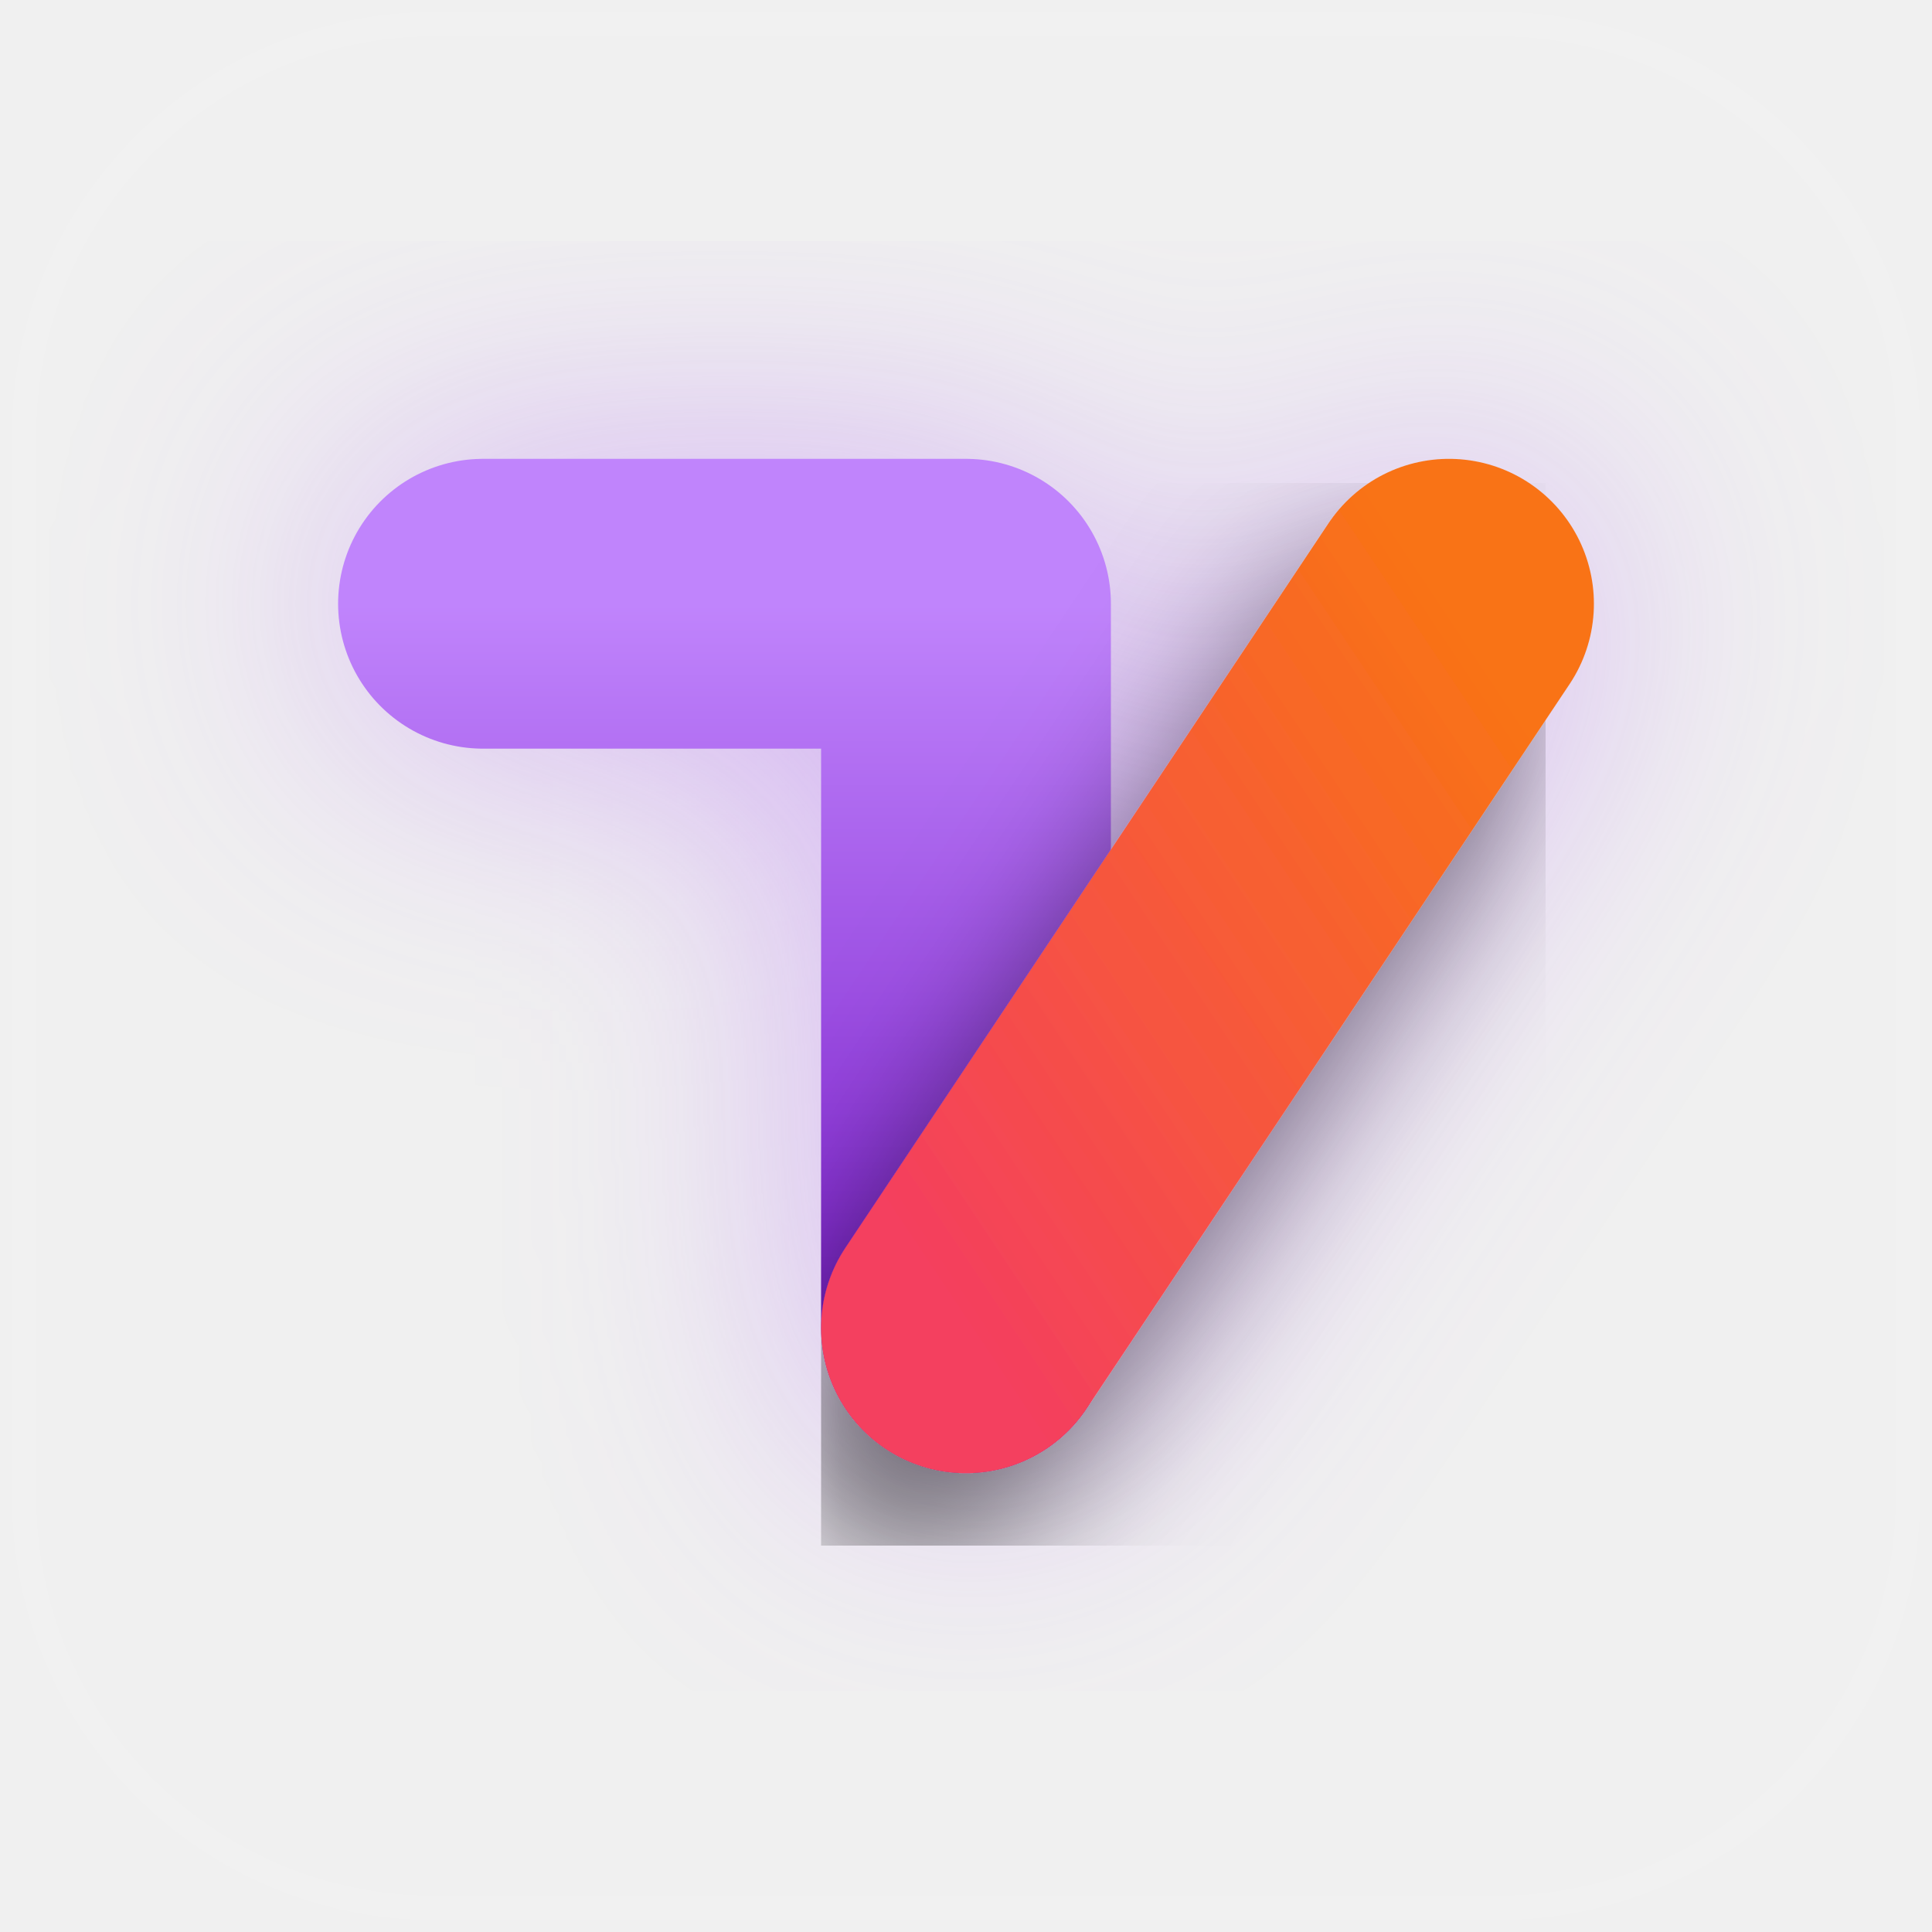
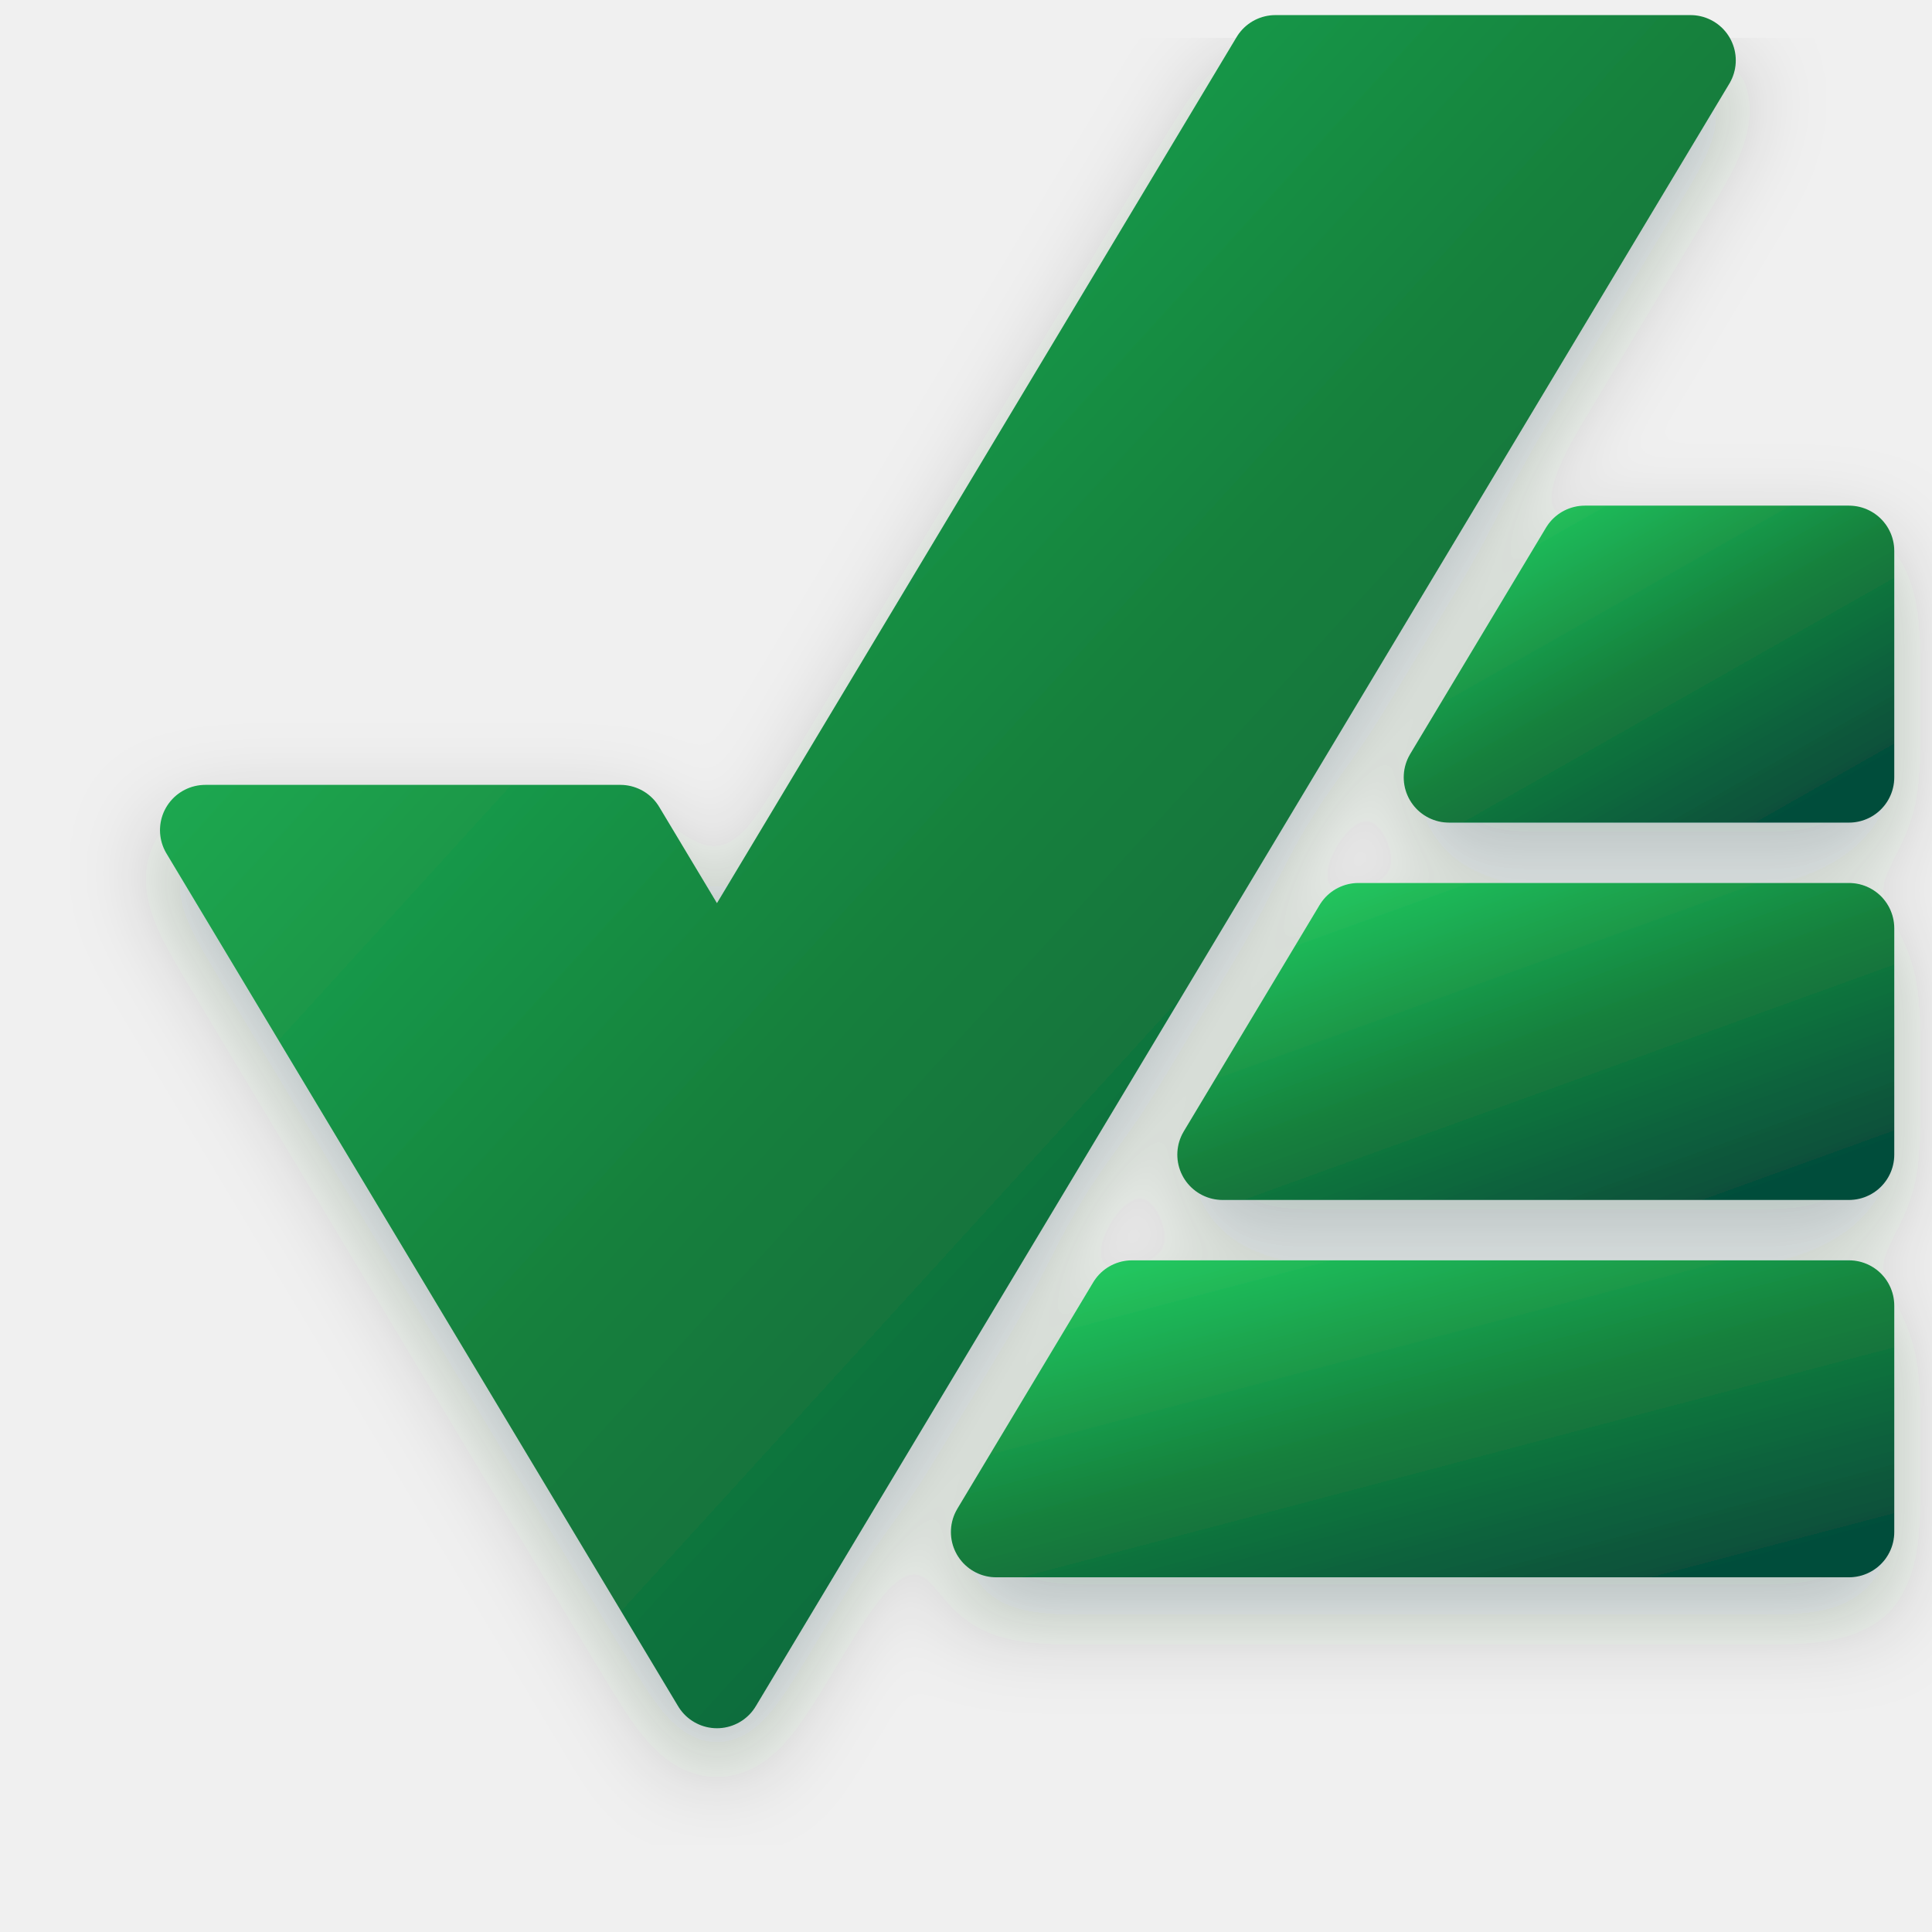
- <svg xmlns="http://www.w3.org/2000/svg" width="320" height="320" viewBox="0 0 160 160">
+ <svg xmlns="http://www.w3.org/2000/svg" viewBox="0 0 512 512" width="512" height="512">
  <defs>
-     <linearGradient id="primaryGradient" x1="0%" y1="0%" x2="0%" y2="100%">
-       <stop offset="0%" stop-color="#C084FC" />
-       <stop offset="100%" stop-color="#7E22CE" />
+     <linearGradient id="foodyDarkGrad" x1="0%" y1="0%" x2="100%" y2="100%">
+       <stop offset="0%" stop-color="#22c55e" />
+       <stop offset="50%" stop-color="#15803d" />
+       <stop offset="100%" stop-color="#064e3b" />
    </linearGradient>
-     <linearGradient id="accentGradient" x1="0%" y1="100%" x2="100%" y2="0%">
-       <stop offset="0%" stop-color="#F43F5E" />
-       <stop offset="100%" stop-color="#F97316" />
-     </linearGradient>
-     <filter id="glowBlur" x="-50%" y="-50%" width="200%" height="200%">
-       <feGaussianBlur stdDeviation="12" />
-     </filter>
-     <filter id="ribbonShadow" x="-30%" y="-30%" width="160%" height="160%">
-       <feDropShadow dx="-4" dy="8" stdDeviation="6" flood-color="#000000" flood-opacity="0.5" />
+     <filter id="minimalShadow" x="-10%" y="-10%" width="120%" height="120%">
+       <feDropShadow dx="0" dy="10" stdDeviation="12" flood-color="#022c22" flood-opacity="0.25" />
    </filter>
  </defs>
-   <g id="app-icon-base">
-     <rect width="160" height="160" rx="36" fill="url(#bgGrad)" />
-     <rect width="156" height="156" x="2" y="2" rx="34" fill="none" stroke="#FFFFFF" stroke-opacity="0.08" stroke-width="2" />
-   </g>
-   <g id="tamam-mark">
-     <g filter="url(#glowBlur)" opacity="0.4">
-       <path d="M 40 50 L 80 50 L 80 110 L 120 50" fill="none" stroke="#A855F7" stroke-width="24" stroke-linecap="round" stroke-linejoin="round" />
-     </g>
-     <path d="M 40 50 L 80 50 L 80 110" fill="none" stroke="url(#primaryGradient)" stroke-width="24" stroke-linecap="round" stroke-linejoin="round" />
-     <path d="M 80 110 L 120 50" fill="none" stroke="url(#accentGradient)" stroke-width="24" stroke-linecap="round" filter="url(#ribbonShadow)" />
+   <g fill="url(#foodyDarkGrad)" stroke="url(#foodyDarkGrad)" stroke-width="24" stroke-linejoin="round" filter="url(#minimalShadow)">
+     <path d="       M 54.4 220        L 190 446        L 448 16        L 338 16        L 190 262.67        L 164.4 220        Z" />
+     <path d="       M 300 346        L 490 346        L 490 406        L 264 406        Z" />
+     <path d="       M 360 246        L 490 246        L 490 306        L 324 306        Z" />
+     <path d="       M 420 146        L 490 146        L 490 206        L 384 206        Z" />
  </g>
</svg>
